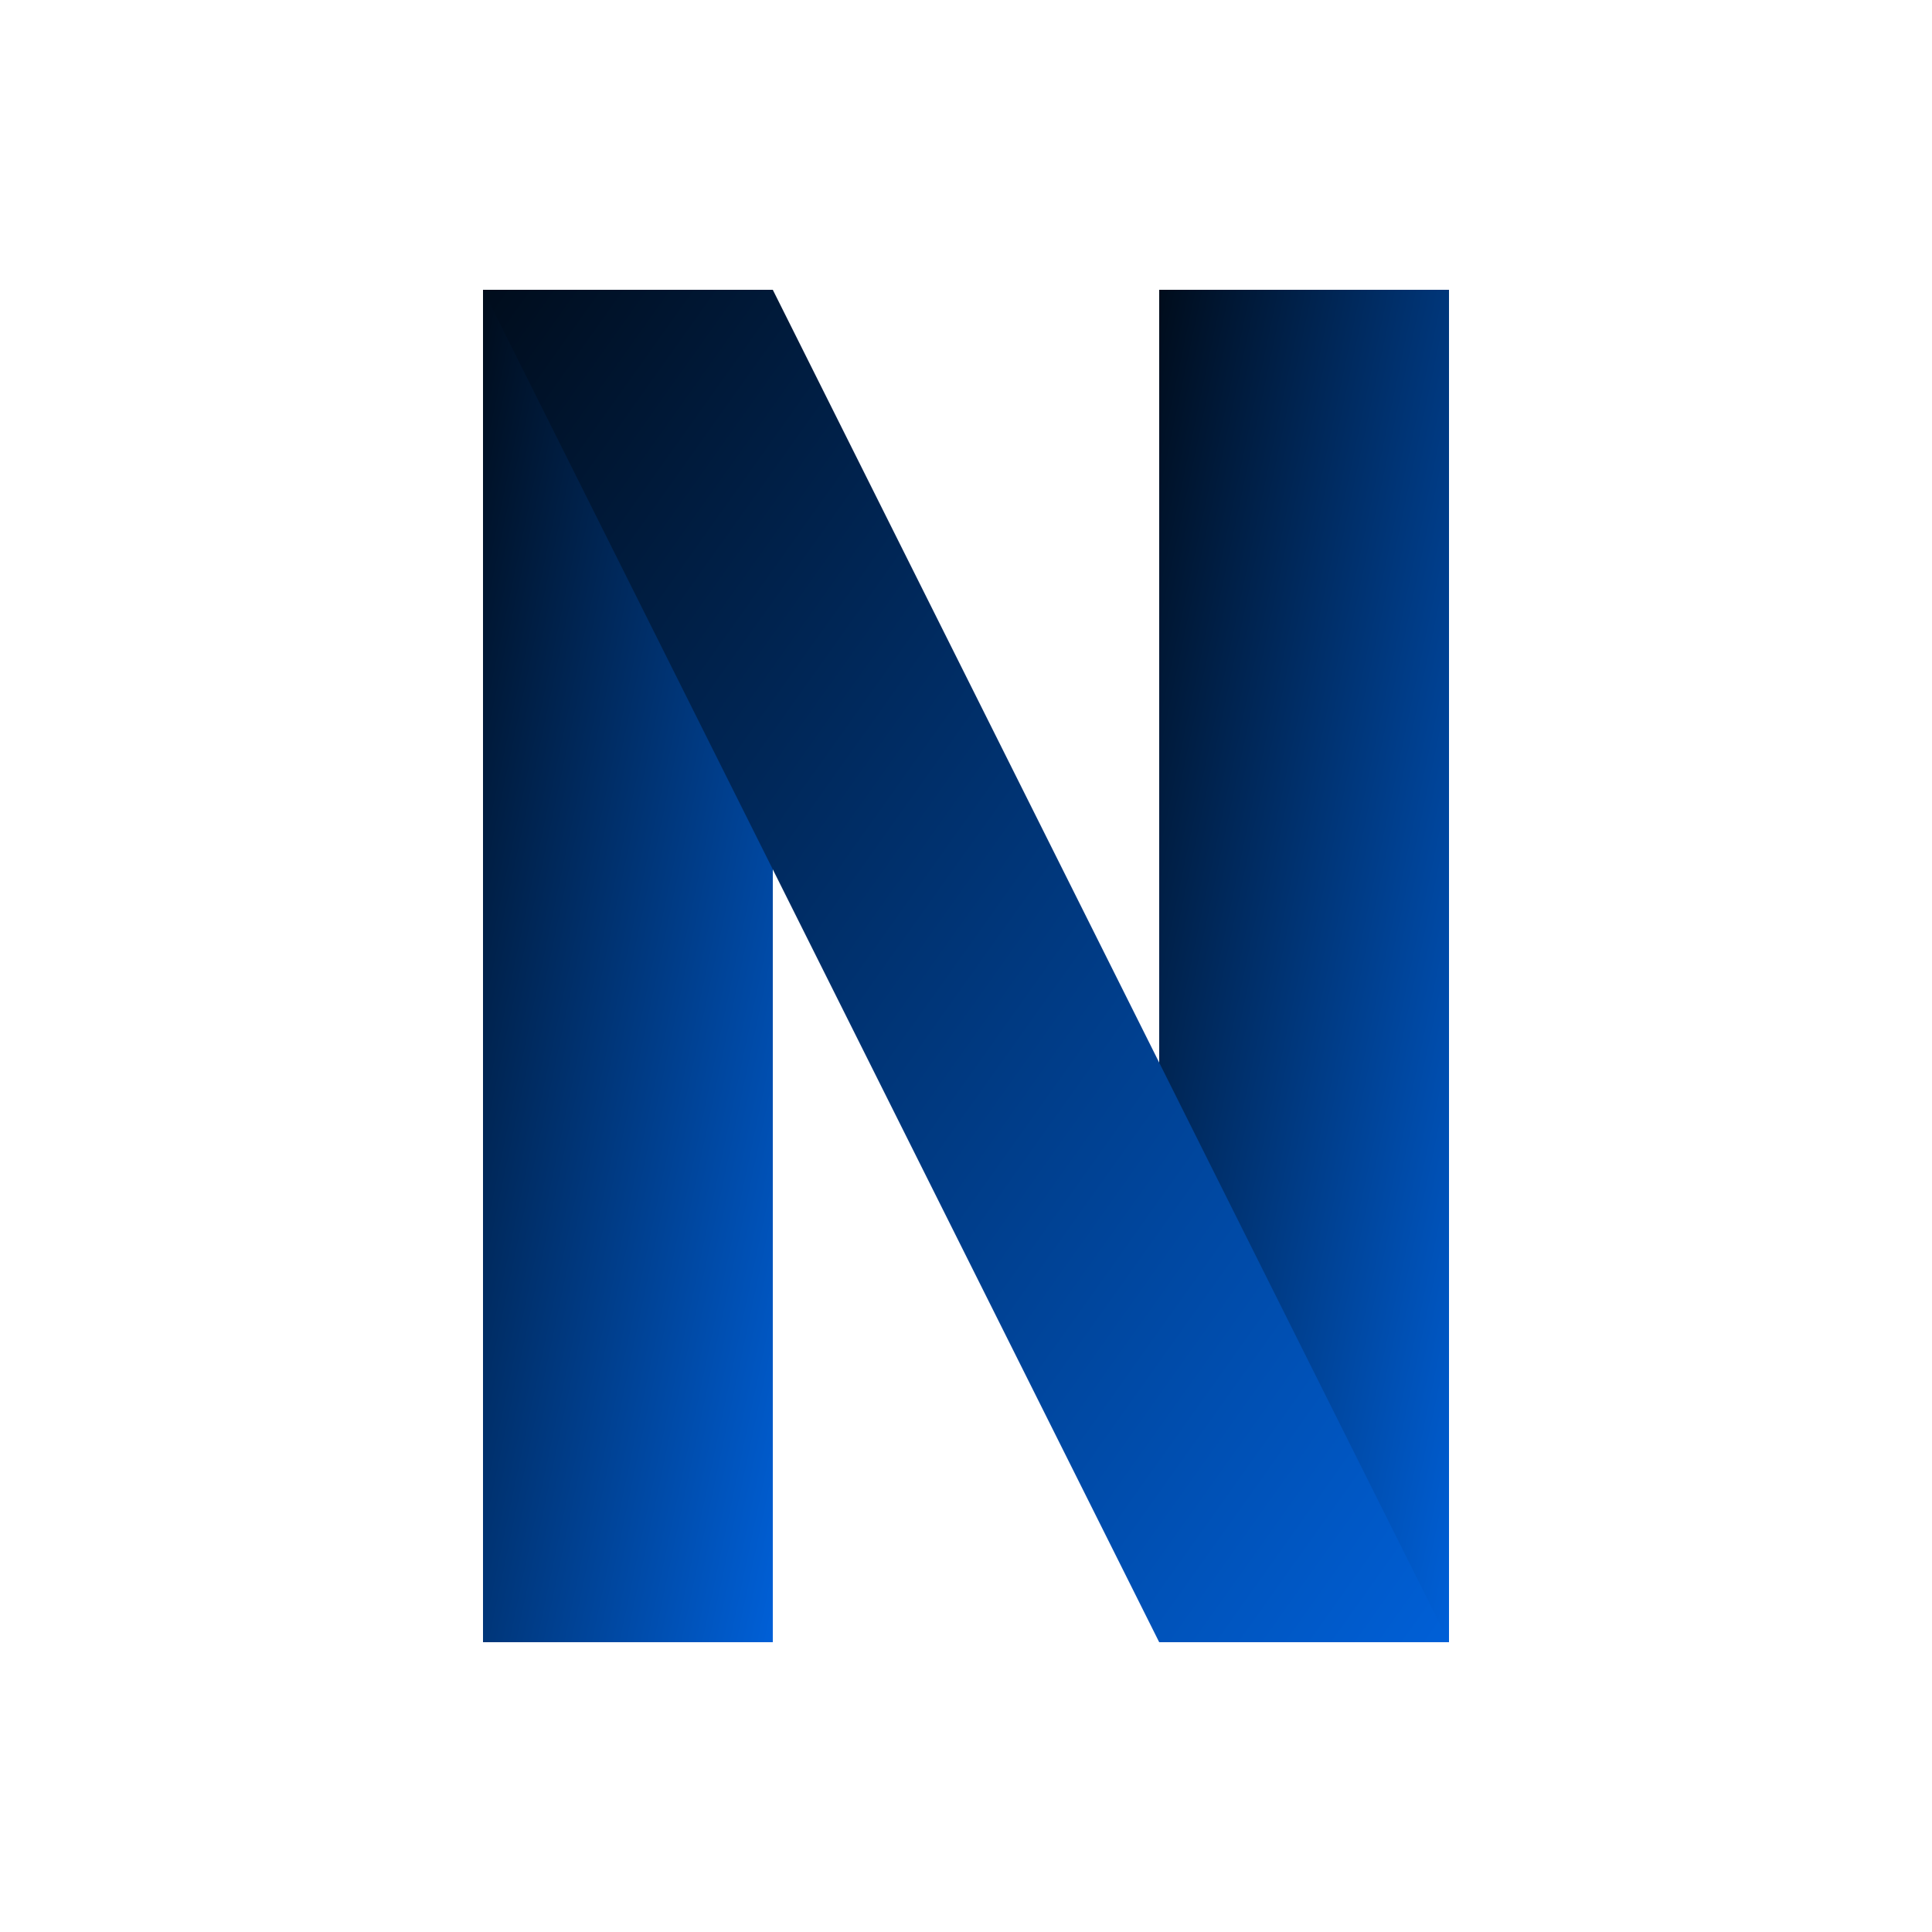
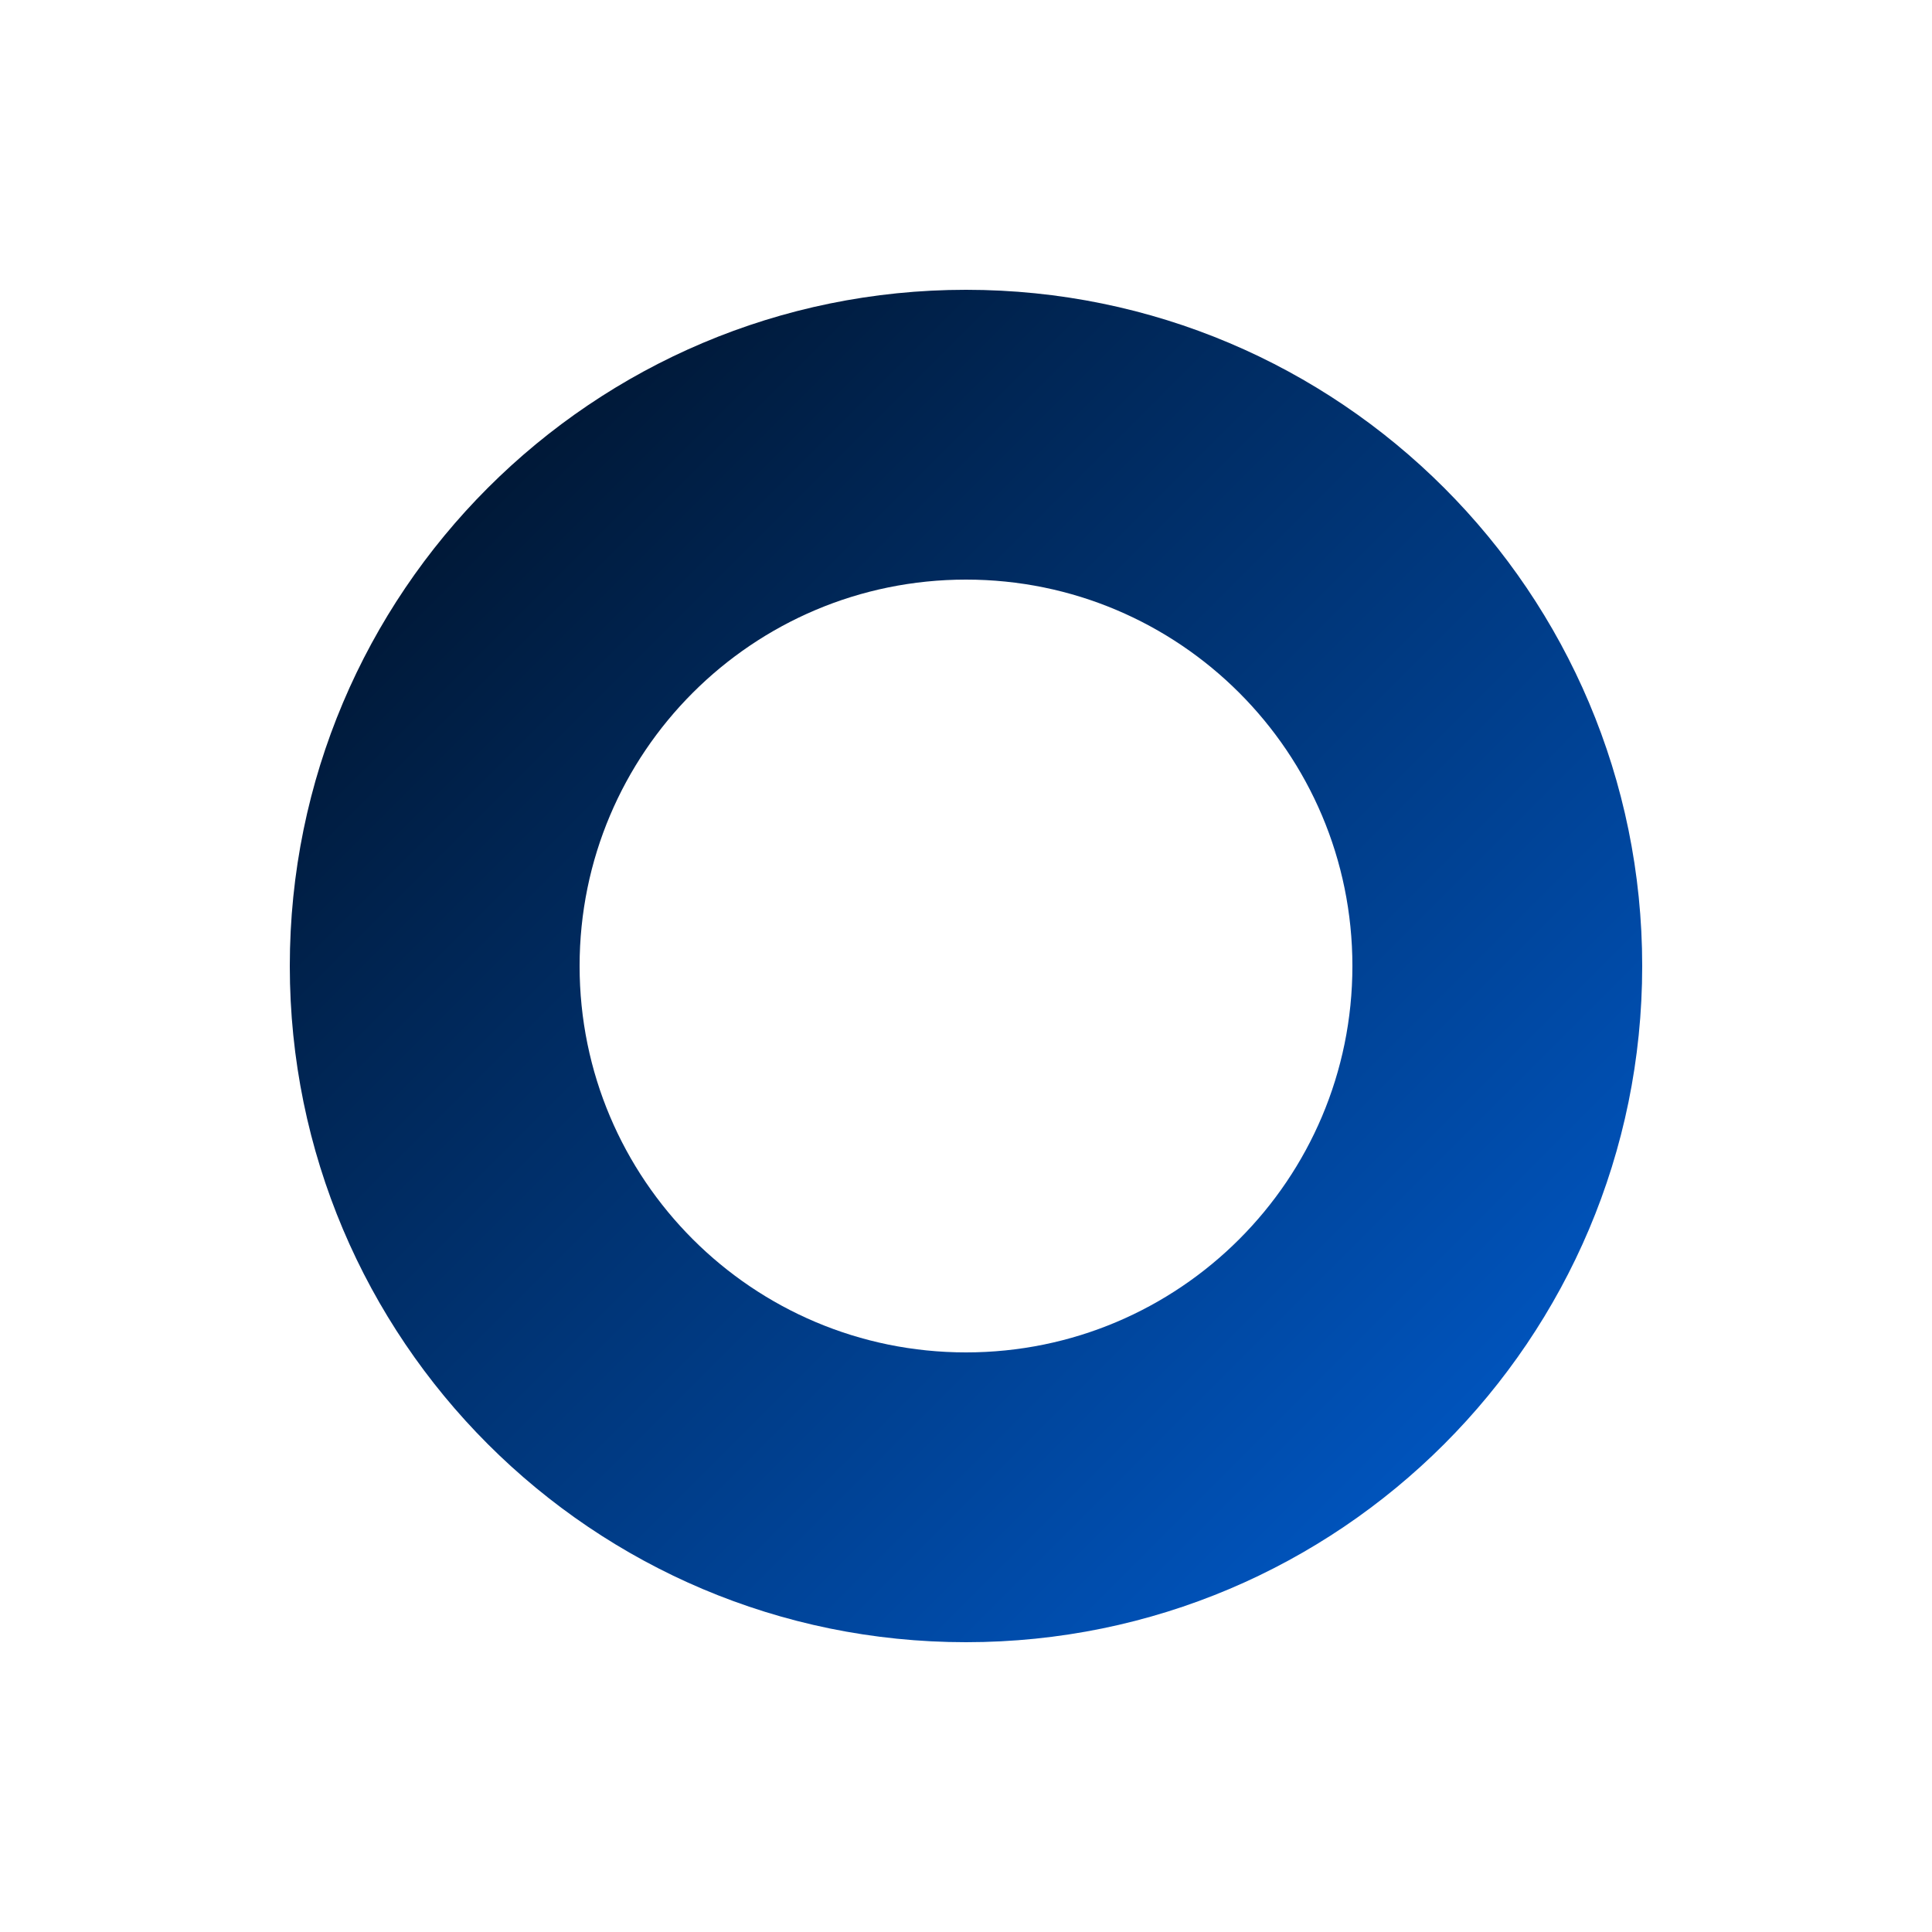
<svg xmlns="http://www.w3.org/2000/svg" viewBox="0 0 400 400">
  <defs>
    <linearGradient id="nGradient" x1="0%" y1="0%" x2="100%" y2="100%">
      <stop offset="0%" stop-color="#000c1b" />
      <stop offset="100%" stop-color="#0060d8" />
    </linearGradient>
  </defs>
  <rect width="400" height="400" fill="#ffffff" />
-   <rect x="100" y="60" width="60" height="280" fill="url(#nGradient)" />
-   <rect x="240" y="60" width="60" height="280" fill="url(#nGradient)" />
-   <polygon points="100,60 160,60 300,340 240,340" fill="url(#nGradient)" />
+   <circle cx="200" cy="200" r="140" fill="url(#nGradient)" />
+   <circle cx="200" cy="200" r="80" fill="#ffffff" />
</svg>
